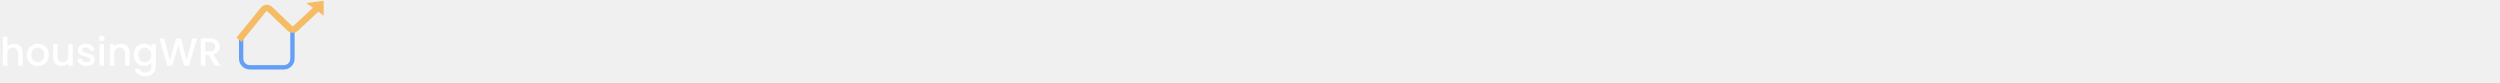
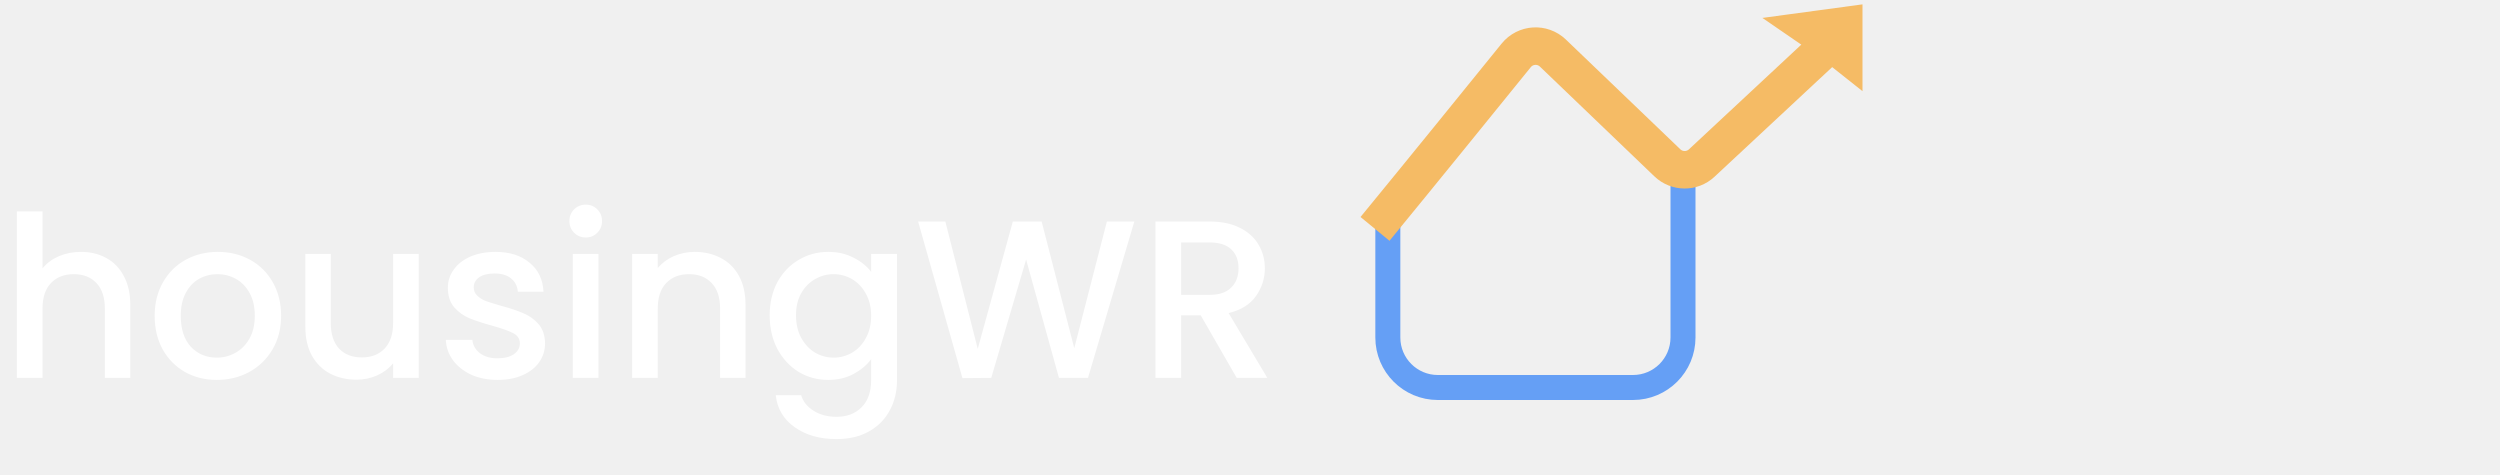
- <svg xmlns="http://www.w3.org/2000/svg" width="1151" height="38" viewBox="0 0 1151 38" fill="none">
+ <svg xmlns="http://www.w3.org/2000/svg" width="200" height="38" viewBox="0 0 200 38" fill="none">
  <g clip-path="url(#clip0)">
    <g clip-path="url(#clip1)">
      <path d="M6.48 20.151C7.236 20.151 7.908 20.313 8.496 20.637C9.096 20.961 9.564 21.441 9.9 22.077C10.248 22.713 10.422 23.481 10.422 24.381V30.231H8.388V24.687C8.388 23.799 8.166 23.121 7.722 22.653C7.278 22.173 6.672 21.933 5.904 21.933C5.136 21.933 4.524 22.173 4.068 22.653C3.624 23.121 3.402 23.799 3.402 24.687V30.231H1.35V16.911H3.402V21.465C3.75 21.045 4.188 20.721 4.716 20.493C5.256 20.265 5.844 20.151 6.48 20.151ZM17.341 30.393C16.405 30.393 15.559 30.183 14.803 29.763C14.047 29.331 13.454 28.731 13.021 27.963C12.589 27.183 12.373 26.283 12.373 25.263C12.373 24.255 12.595 23.361 13.04 22.581C13.483 21.801 14.089 21.201 14.857 20.781C15.626 20.361 16.483 20.151 17.431 20.151C18.38 20.151 19.238 20.361 20.006 20.781C20.773 21.201 21.38 21.801 21.823 22.581C22.267 23.361 22.489 24.255 22.489 25.263C22.489 26.271 22.262 27.165 21.805 27.945C21.349 28.725 20.726 29.331 19.933 29.763C19.154 30.183 18.29 30.393 17.341 30.393ZM17.341 28.611C17.869 28.611 18.361 28.485 18.817 28.233C19.285 27.981 19.663 27.603 19.951 27.099C20.239 26.595 20.384 25.983 20.384 25.263C20.384 24.543 20.245 23.937 19.97 23.445C19.694 22.941 19.328 22.563 18.872 22.311C18.416 22.059 17.924 21.933 17.395 21.933C16.867 21.933 16.375 22.059 15.919 22.311C15.476 22.563 15.121 22.941 14.857 23.445C14.594 23.937 14.461 24.543 14.461 25.263C14.461 26.331 14.732 27.159 15.271 27.747C15.823 28.323 16.514 28.611 17.341 28.611ZM33.5 20.313V30.231H31.448V29.061C31.124 29.469 30.698 29.793 30.17 30.033C29.654 30.261 29.102 30.375 28.514 30.375C27.734 30.375 27.032 30.213 26.408 29.889C25.796 29.565 25.31 29.085 24.95 28.449C24.602 27.813 24.428 27.045 24.428 26.145V20.313H26.462V25.839C26.462 26.727 26.684 27.411 27.128 27.891C27.572 28.359 28.178 28.593 28.946 28.593C29.714 28.593 30.32 28.359 30.764 27.891C31.22 27.411 31.448 26.727 31.448 25.839V20.313H33.5ZM39.807 30.393C39.027 30.393 38.325 30.255 37.701 29.979C37.089 29.691 36.603 29.307 36.243 28.827C35.883 28.335 35.691 27.789 35.667 27.189H37.791C37.827 27.609 38.025 27.963 38.385 28.251C38.757 28.527 39.219 28.665 39.771 28.665C40.347 28.665 40.791 28.557 41.103 28.341C41.427 28.113 41.589 27.825 41.589 27.477C41.589 27.105 41.409 26.829 41.049 26.649C40.701 26.469 40.143 26.271 39.375 26.055C38.631 25.851 38.025 25.653 37.557 25.461C37.089 25.269 36.681 24.975 36.333 24.579C35.997 24.183 35.829 23.661 35.829 23.013C35.829 22.485 35.985 22.005 36.297 21.573C36.609 21.129 37.053 20.781 37.629 20.529C38.217 20.277 38.889 20.151 39.645 20.151C40.773 20.151 41.679 20.439 42.363 21.015C43.059 21.579 43.431 22.353 43.479 23.337H41.427C41.391 22.893 41.211 22.539 40.887 22.275C40.563 22.011 40.125 21.879 39.573 21.879C39.033 21.879 38.619 21.981 38.331 22.185C38.043 22.389 37.899 22.659 37.899 22.995C37.899 23.259 37.995 23.481 38.187 23.661C38.379 23.841 38.613 23.985 38.889 24.093C39.165 24.189 39.573 24.315 40.113 24.471C40.833 24.663 41.421 24.861 41.877 25.065C42.345 25.257 42.747 25.545 43.083 25.929C43.419 26.313 43.593 26.823 43.605 27.459C43.605 28.023 43.449 28.527 43.137 28.971C42.825 29.415 42.381 29.763 41.805 30.015C41.241 30.267 40.575 30.393 39.807 30.393ZM46.867 18.999C46.495 18.999 46.183 18.873 45.931 18.621C45.679 18.369 45.553 18.057 45.553 17.685C45.553 17.313 45.679 17.001 45.931 16.749C46.183 16.497 46.495 16.371 46.867 16.371C47.227 16.371 47.533 16.497 47.785 16.749C48.037 17.001 48.163 17.313 48.163 17.685C48.163 18.057 48.037 18.369 47.785 18.621C47.533 18.873 47.227 18.999 46.867 18.999ZM47.875 20.313V30.231H45.823V20.313H47.875ZM55.573 20.151C56.353 20.151 57.049 20.313 57.661 20.637C58.285 20.961 58.771 21.441 59.119 22.077C59.467 22.713 59.641 23.481 59.641 24.381V30.231H57.607V24.687C57.607 23.799 57.385 23.121 56.941 22.653C56.497 22.173 55.891 21.933 55.123 21.933C54.355 21.933 53.743 22.173 53.287 22.653C52.843 23.121 52.621 23.799 52.621 24.687V30.231H50.569V20.313H52.621V21.447C52.957 21.039 53.383 20.721 53.899 20.493C54.427 20.265 54.985 20.151 55.573 20.151ZM66.254 20.151C67.022 20.151 67.7 20.307 68.288 20.619C68.888 20.919 69.356 21.297 69.692 21.753V20.313H71.762V30.393C71.762 31.305 71.57 32.115 71.186 32.823C70.802 33.543 70.244 34.107 69.512 34.515C68.792 34.923 67.928 35.127 66.92 35.127C65.576 35.127 64.46 34.809 63.572 34.173C62.684 33.549 62.18 32.697 62.06 31.617H64.094C64.25 32.133 64.58 32.547 65.084 32.859C65.6 33.183 66.212 33.345 66.92 33.345C67.748 33.345 68.414 33.093 68.918 32.589C69.434 32.085 69.692 31.353 69.692 30.393V28.737C69.344 29.205 68.87 29.601 68.27 29.925C67.682 30.237 67.01 30.393 66.254 30.393C65.39 30.393 64.598 30.177 63.878 29.745C63.17 29.301 62.606 28.689 62.186 27.909C61.778 27.117 61.574 26.223 61.574 25.227C61.574 24.231 61.778 23.349 62.186 22.581C62.606 21.813 63.17 21.219 63.878 20.799C64.598 20.367 65.39 20.151 66.254 20.151ZM69.692 25.263C69.692 24.579 69.548 23.985 69.26 23.481C68.984 22.977 68.618 22.593 68.162 22.329C67.706 22.065 67.214 21.933 66.686 21.933C66.158 21.933 65.666 22.065 65.21 22.329C64.754 22.581 64.382 22.959 64.094 23.463C63.818 23.955 63.68 24.543 63.68 25.227C63.68 25.911 63.818 26.511 64.094 27.027C64.382 27.543 64.754 27.939 65.21 28.215C65.678 28.479 66.17 28.611 66.686 28.611C67.214 28.611 67.706 28.479 68.162 28.215C68.618 27.951 68.984 27.567 69.26 27.063C69.548 26.547 69.692 25.947 69.692 25.263ZM90.747 17.721L87.039 30.231H84.717L82.089 20.763L79.299 30.231L76.995 30.249L73.449 17.721H75.627L78.219 27.909L81.027 17.721H83.331L85.941 27.855L88.551 17.721H90.747ZM98.938 30.231L96.058 25.227H94.492V30.231H92.44V17.721H96.76C97.72 17.721 98.53 17.889 99.19 18.225C99.862 18.561 100.36 19.011 100.684 19.575C101.02 20.139 101.188 20.769 101.188 21.465C101.188 22.281 100.948 23.025 100.468 23.697C100 24.357 99.274 24.807 98.29 25.047L101.386 30.231H98.938ZM94.492 23.589H96.76C97.528 23.589 98.104 23.397 98.488 23.013C98.884 22.629 99.082 22.113 99.082 21.465C99.082 20.817 98.89 20.313 98.506 19.953C98.122 19.581 97.54 19.395 96.76 19.395H94.492V23.589Z" fill="white" />
      <path d="M111.027 17.632V27C111.027 29.209 112.818 31 115.027 31H130.64C132.849 31 134.64 29.209 134.64 27V13.781" stroke="#659FF5" stroke-width="2" />
      <path d="M145.046 2.398L146.495 3.393L147.987 4.576V2L145.046 2.398Z" fill="#F5BB65" />
      <path d="M110 18.312C113.637 13.884 118.849 7.453 121.296 4.431C122.033 3.52 123.388 3.437 124.234 4.248L133.388 13.025C134.154 13.76 135.36 13.768 136.136 13.045L146.495 3.393M146.495 3.393L145.046 2.398L147.987 2V4.576L146.495 3.393Z" stroke="#F5BB65" stroke-width="3" />
    </g>
  </g>
  <defs>
    <clipPath id="clip0">
      <rect width="1151" height="38" fill="white" />
    </clipPath>
    <clipPath id="clip1">
      <rect width="149" height="38" fill="white" />
    </clipPath>
  </defs>
</svg>
